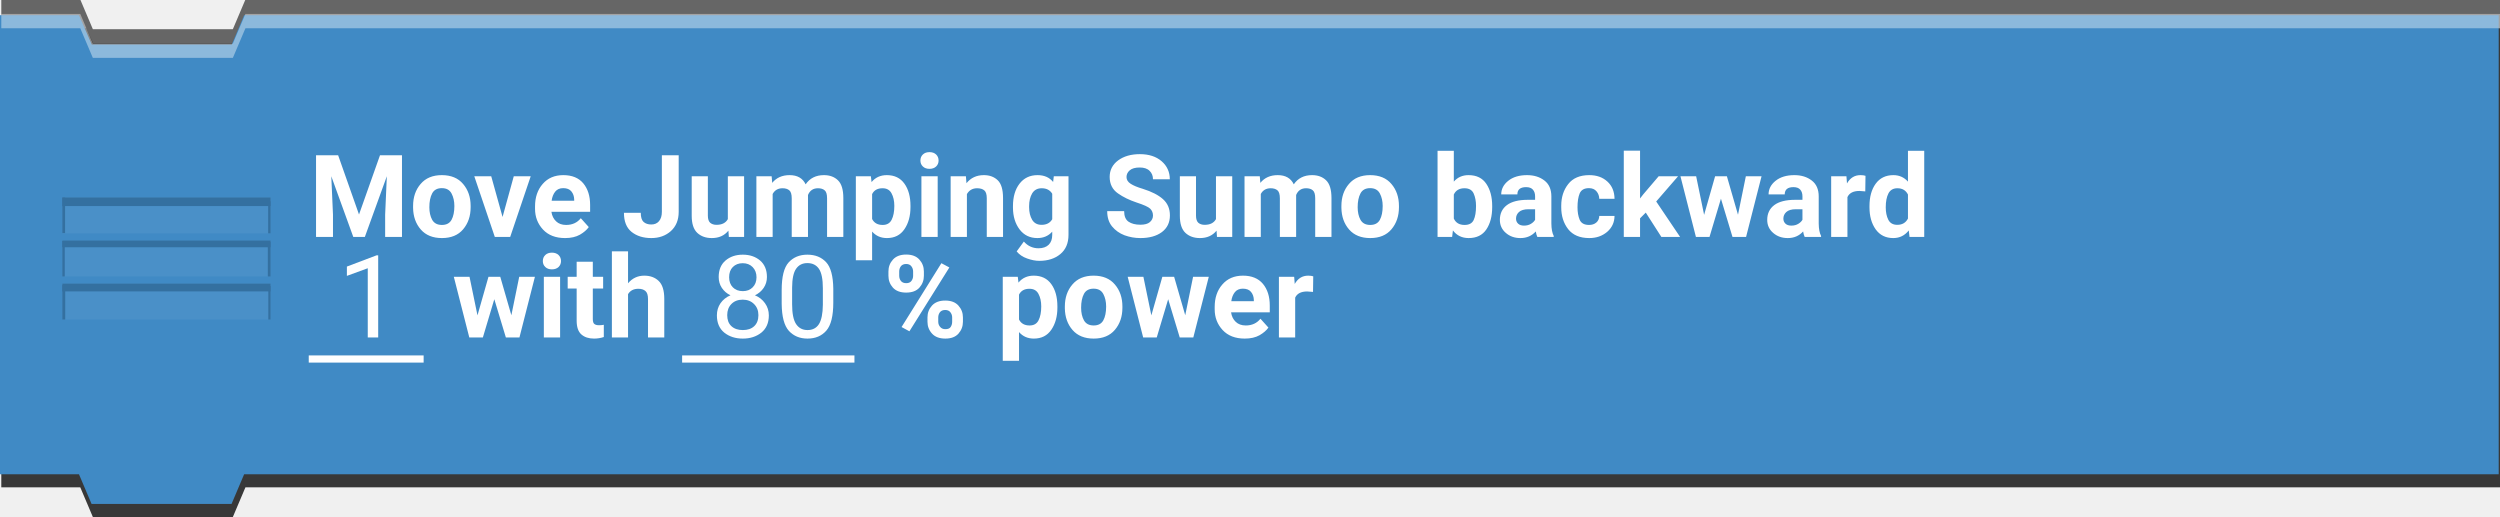
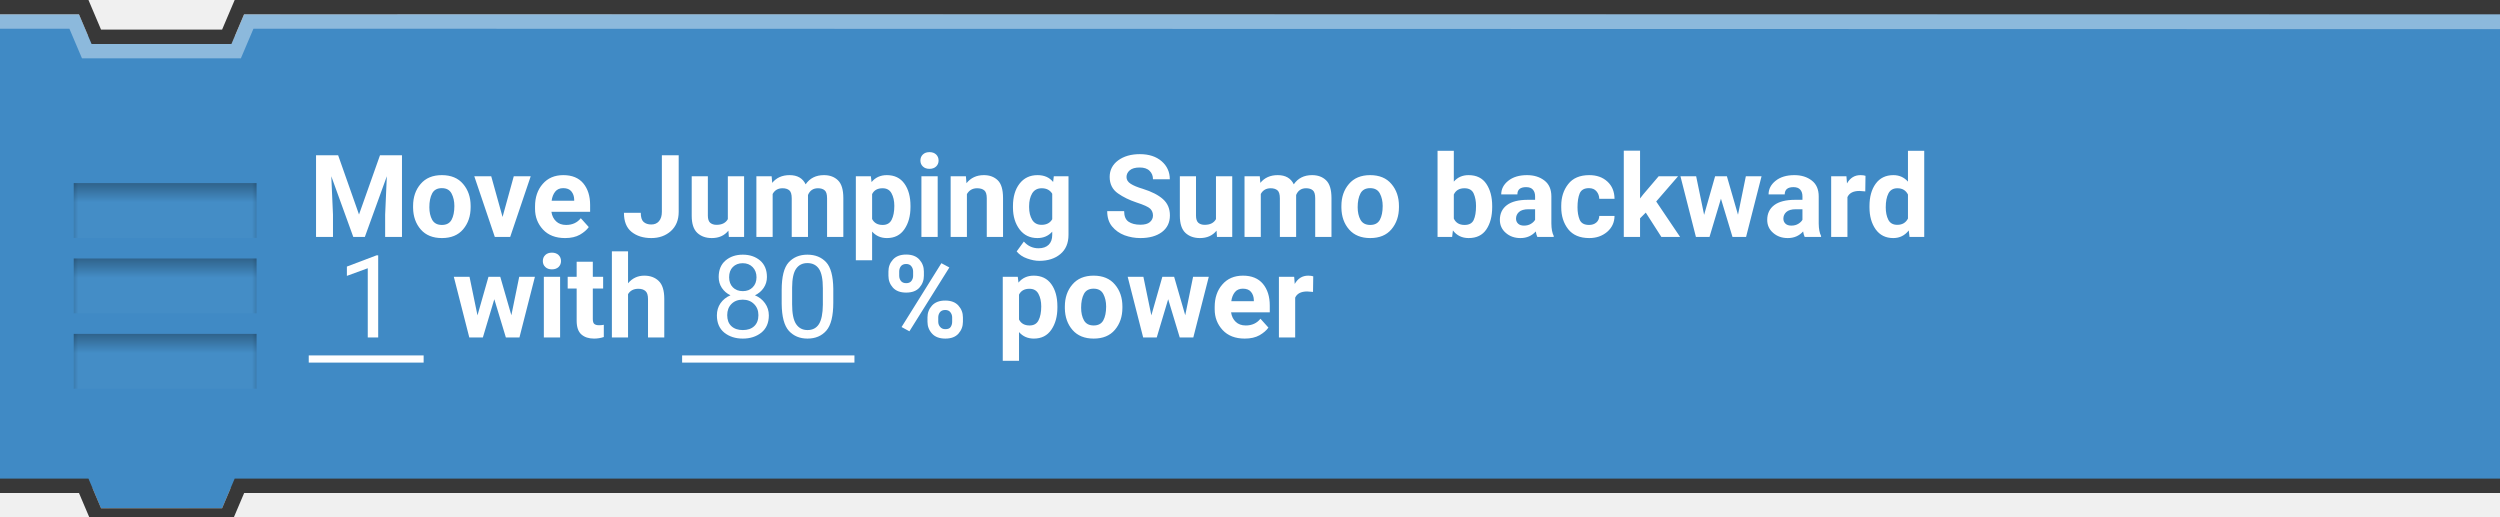
- <svg xmlns="http://www.w3.org/2000/svg" id="Ebene_1" data-name="Ebene 1" viewBox="0 0 348.181 72">
+ <svg xmlns="http://www.w3.org/2000/svg" viewBox="0 0 348.181 72">
+   <style>
+         .background {
+             fill: #408ac5;
+         }
+ 
+         .border {
+             fill: #383838;
+         }
+ 
+         .shade {
+             fill: #27567c;
+             stop-color: #000000;
+         }
+     </style>
  <defs>
-     <style>.cls-1{fill:none;}.cls-2,.cls-3{fill:#383838;}.cls-3{opacity:0.75;}.cls-4{fill:#408ac5;}.cls-5,.cls-8{fill:#fff;}.cls-5{opacity:0.4;}.cls-6{opacity:0.5;}.cls-7{clip-path:url(#clip-path);}.cls-8{opacity:0.1;}.cls-9{fill:#27567c;}.cls-10{clip-path:url(#clip-path-2);}.cls-11{clip-path:url(#clip-path-3);}</style>
-     <clipPath id="clip-path" transform="translate(0.181 11)">
-       <rect class="cls-1" x="8.5" y="16.5" width="29" height="5" />
-     </clipPath>
-     <clipPath id="clip-path-2" transform="translate(0.181 11)">
-       <rect class="cls-1" x="8.5" y="22.5" width="29" height="5" />
-     </clipPath>
-     <clipPath id="clip-path-3" transform="translate(0.181 11)">
-       <rect class="cls-1" x="8.5" y="28.5" width="29" height="5" />
-     </clipPath>
-   </defs>
-   <polygon class="cls-2" points="32.455 5.988 12.955 5.988 12.029 3.938 0.181 3.938 0.181 67.875 11.181 67.875 12.931 72 32.431 72 34.181 67.875 348.181 67.875 348.181 4.102 348.181 3.938 33.332 3.938 32.455 5.988" />
-   <polygon class="cls-3" points="32.431 4.063 12.931 4.063 11.207 0 0.181 0 0.181 63.875 11.181 63.875 12.931 68 32.431 68 34.181 63.875 348.181 63.875 348.181 0.102 348.181 0 34.154 0 32.431 4.063" />
-   <polygon class="cls-4" points="32.281 6.199 12.781 6.199 11 2.118 0 2.118 0 66.056 11 66.056 12.75 70.181 32.25 70.181 34 66.056 348 66.056 348 2.283 348 2.118 34 2.118 32.281 6.199" />
-   <polygon id="highlight" class="cls-5" points="34.181 1.938 32.431 6.063 12.931 6.063 11.181 1.938 0.181 1.938 0.181 3.938 11.181 3.938 12.931 8.063 32.431 8.063 34.181 3.938 348.181 3.938 348.181 2.102 348.181 1.938 34.181 1.938" />
-   <g id="lines" class="cls-6">
-     <g id="line">
-       <g class="cls-7">
-         <rect class="cls-8" x="7.271" y="26.415" width="31.458" height="7.952" />
-         <rect class="cls-9" x="7.326" y="26.501" width="31.458" height="2.197" />
-         <rect class="cls-9" x="37.347" y="28.035" width="0.603" height="4.945" />
-         <rect class="cls-9" x="8.462" y="27.523" width="0.603" height="4.945" />
+     <linearGradient id="grad1" x1="0%" x2="0%" y1="0%" y2="100%">
+       <stop offset="0%" class="shade" stop-opacity="0.3" />
+       <stop offset="35%" class="shade" stop-opacity="0" />
+     </linearGradient>
+     <linearGradient id="grad2" x1="0%" x2="100%" y1="0%" y2="0%">
+       <stop offset="0%" class="shade" stop-opacity="0.125" />
+       <stop offset="2.5%" class="shade" stop-opacity="0" />
+     </linearGradient>
+     <linearGradient id="grad3" x1="100%" x2="0%" y1="0%" y2="0%">
+       <stop offset="0%" class="shade" stop-opacity="0.125" />
+       <stop offset="2.5%" class="shade" stop-opacity="0" />
+     </linearGradient>
+     <g id="tabblock">
+       <g>
+         <rect fill-opacity="0.025" width="25.458" height="7.636" x="10.271" y="22.5" fill="#fff" />
+         <rect width="25.458" height="7.636" x="10.271" y="22.5" fill="url(#grad1)" />
+         <rect width="25.458" height="7.636" x="10.271" y="22.5" fill="url(#grad2)" />
+         <rect width="25.458" height="7.636" x="10.271" y="22.5" fill="url(#grad3)" />
      </g>
    </g>
-     <g id="line-2" data-name="line">
-       <g class="cls-10">
-         <rect class="cls-8" x="6.409" y="31.039" width="31.458" height="7.952" />
-         <rect class="cls-9" x="6.646" y="32.241" width="31.458" height="2.197" />
-         <rect class="cls-9" x="37.299" y="33.685" width="0.603" height="4.945" />
-         <rect class="cls-9" x="8.415" y="33.564" width="0.603" height="4.945" />
-       </g>
-     </g>
-     <g id="line-3" data-name="line">
-       <g class="cls-11">
-         <rect class="cls-8" x="6.477" y="37.182" width="31.458" height="7.952" />
-         <rect class="cls-9" x="6.713" y="38.384" width="31.458" height="2.197" />
-         <rect class="cls-9" x="37.367" y="39.828" width="0.603" height="4.945" />
-         <rect class="cls-9" x="8.482" y="39.707" width="0.603" height="4.945" />
-       </g>
-     </g>
+   </defs>
+   <g viewBox="0 10 348.181 72">
+     <path class="background" d="M0,5h348.181v63h-348.181z" />
+   </g>
+   <g viewbox="0 0 351.887 72.748">
+     <path class="background" d="M0,2.000l11,0l1.75,4.125l19.5,0l1.75,-4.125l320,0l0,4.125l-355,0l0,-4.125z" />
+     <path class="border" d="M347.736,0l-315.056,0.001l0,0.008l-1.749,4.117l-16.858,0l-1.752,-4.126l-0.019,0.008l0,-0.007l-12.302,0l0,2l10.998,0l1.748,4.115l0.005,-0.002l0,0.012l19.502,0l0,-0.003l0.002,0.001l1.752,-4.123l320,-0.001l0,-2z" />
+     <path fill-opacity="0.4" fill="#fff" d="M347.736,2.063l-313.753,-0.063l0,0.003l-0.008,-0.003l-1.751,4.125l-19.484,0l-1.74,-4.098l0,-0.027l-11,0l0,2l9.665,0l1.753,4.127l0.005,-0.002l22.115,0l0,-0.001l0.008,0.003l1.753,-4.127l320,0.063l0,-2z" stroke-opacity="0.4" />
+   </g>
+   <g viewbox="0 0 348 69">
+     <use y="3" href="#tabblock" />
+     <use y="13.5" href="#tabblock" />
+     <use y="24" href="#tabblock" />
+   </g>
+   <g viewbox="0 0 351.887 72.748">
+     <path class="background" d="M0,66.661l12.318,-0.004l1.75,4.125l16.857,0.014l1.75,-4.125l12.367,-0.004l-45.042,-0.006z" />
+     <path class="border" d="M347.736,66.657l-315.056,0.001l0,0.008l-1.749,4.117l-16.858,0l-1.752,-4.126l-0.019,0.008l0,-0.007l-12.302,0l0,2l10.998,0l1.748,4.115l0.005,-0.002l0,0.012l19.502,0l0,-0.003l0.002,0.001l1.752,-4.123l317.729,-0.001l0,-2z" />
  </g>
  <text id="text" x="43px" y="33px" fill="#FFFFFF" fill-opacity="1" font-weight="bold" xml:space="preserve" style="font-family: Roboto;font-size:12.0pt;">Move Jumping Sumo backward</text>
  <text id="text" x="43px" y="47.0px" fill="#FFFFFF" fill-opacity="1" font-weight="bold" xml:space="preserve" style="font-family: Roboto;font-size:12.0pt;" />
  <text id="text" x="43.0px" y="47.0px" fill="#FFFFFF" fill-opacity="1" font-weight="normal" xml:space="preserve" style="font-family: Roboto;font-size:12.0pt;"> 1 </text>
-   <line id="var_line" x1="43" y1="50.0" x2="59.0" y2="50.0" stroke="#ffffff" fill="#ffffff" stroke-width="1" />
+   <line id="var_line" x1="43" y1="50.0" x2="59.0" y2="50.0" stroke="#FFFFFF" fill="#FFFFFF" stroke-width="1" />
  <text id="text" x="59.0px" y="47.0px" fill="#FFFFFF" fill-opacity="1" font-weight="bold" xml:space="preserve" style="font-family: Roboto;font-size:12.0pt;"> with </text>
  <text id="text" x="95.0px" y="47.0px" fill="#FFFFFF" fill-opacity="1" font-weight="normal" xml:space="preserve" style="font-family: Roboto;font-size:12.0pt;"> 80 </text>
-   <line id="var_line" x1="95" y1="50.0" x2="119.0" y2="50.0" stroke="#ffffff" fill="#ffffff" stroke-width="1" />
+   <line id="var_line" x1="95" y1="50.0" x2="119.0" y2="50.0" stroke="#FFFFFF" fill="#FFFFFF" stroke-width="1" />
  <text id="text" x="119.0px" y="47.0px" fill="#FFFFFF" fill-opacity="1" font-weight="bold" xml:space="preserve" style="font-family: Roboto;font-size:12.0pt;"> % power</text>
</svg>
